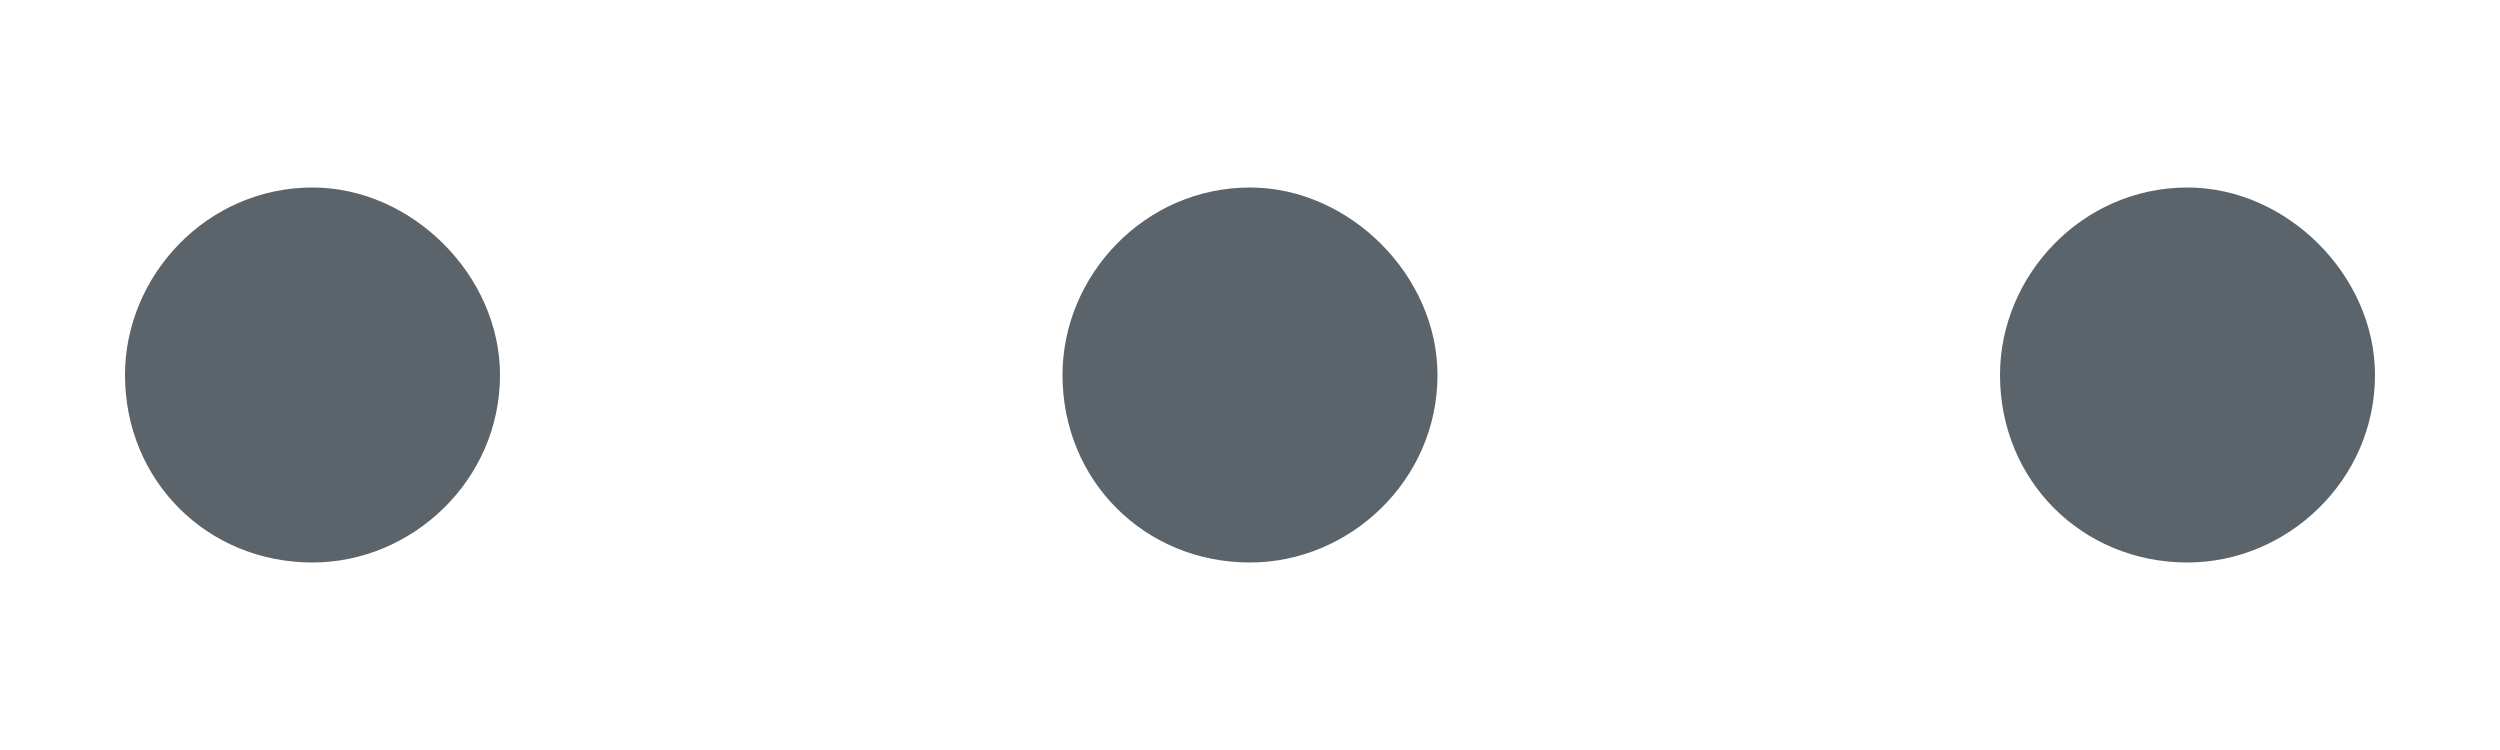
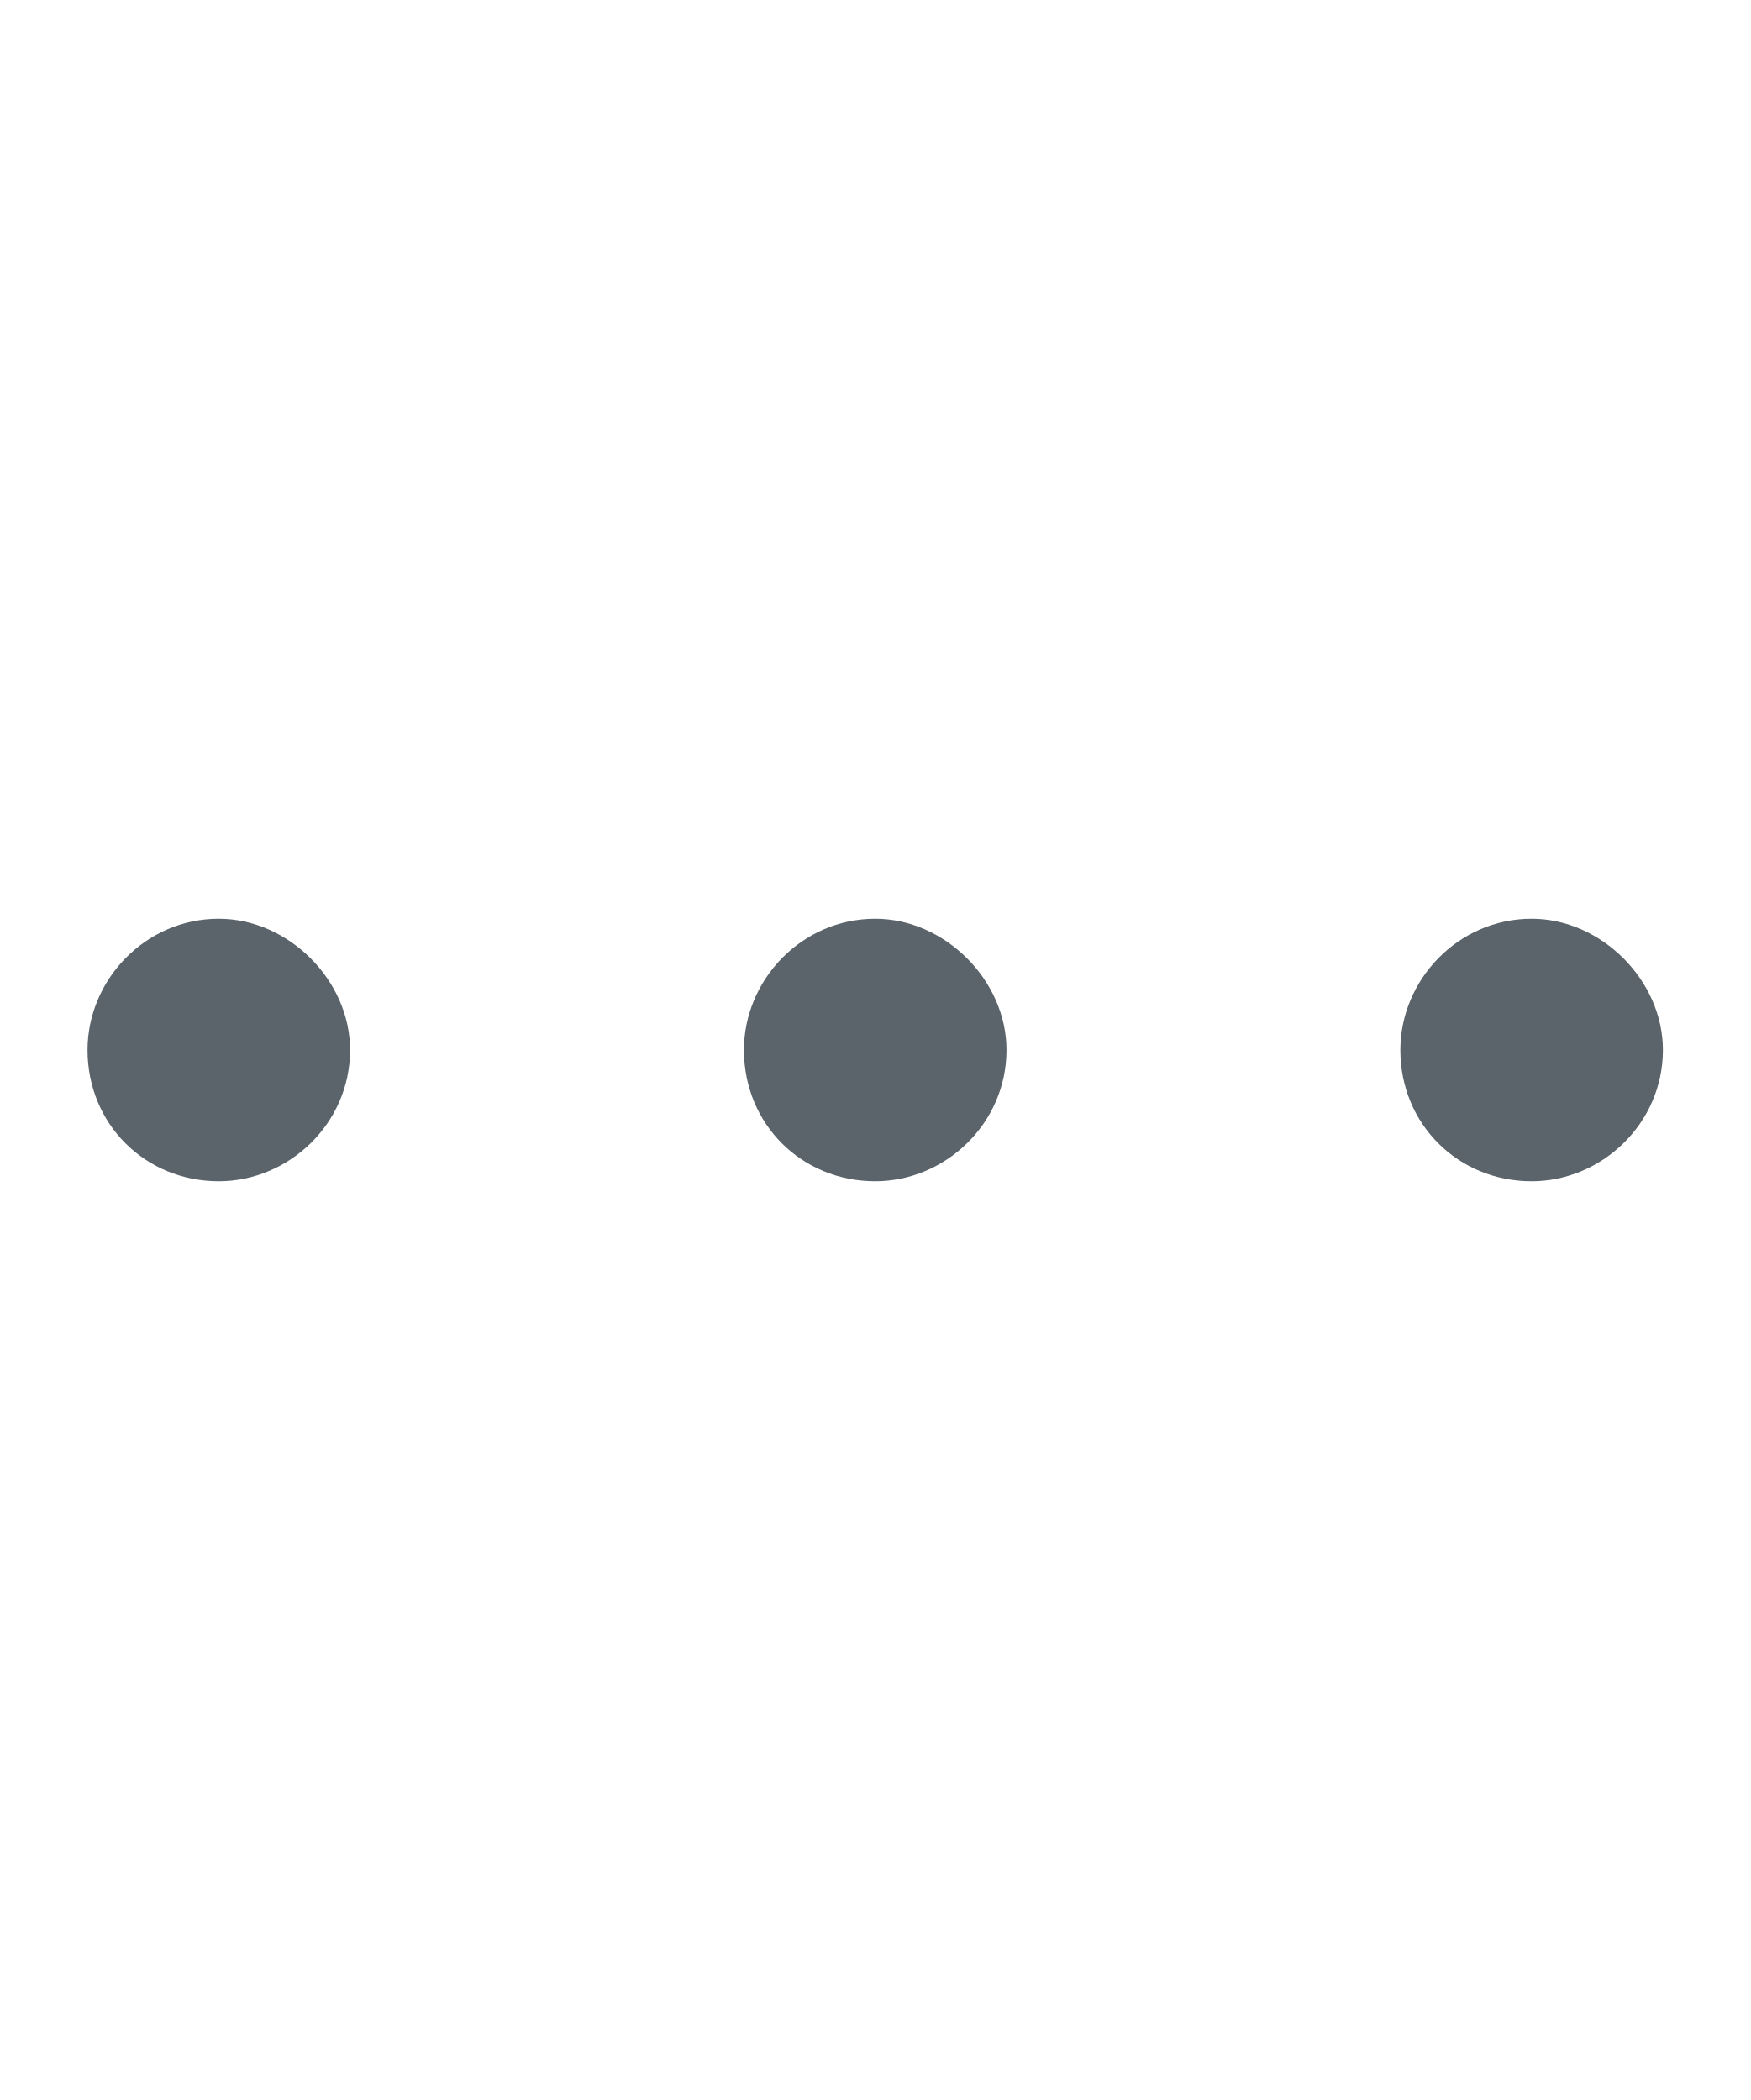
- <svg xmlns="http://www.w3.org/2000/svg" width="10" height="3" viewBox="0 0 10 3" fill="none">
+ <svg xmlns="http://www.w3.org/2000/svg" width="10" height="12" viewBox="0 0 10 3" fill="none">
  <path d="M8 1.5C8 1.102 8.328 0.75 8.75 0.75C9.148 0.75 9.5 1.102 9.5 1.5C9.5 1.922 9.148 2.25 8.75 2.25C8.328 2.25 8 1.922 8 1.5ZM4.25 1.5C4.25 1.102 4.578 0.75 5 0.75C5.398 0.75 5.75 1.102 5.75 1.5C5.75 1.922 5.398 2.25 5 2.25C4.578 2.25 4.25 1.922 4.25 1.5ZM2 1.5C2 1.922 1.648 2.25 1.25 2.25C0.828 2.25 0.5 1.922 0.5 1.5C0.5 1.102 0.828 0.75 1.25 0.75C1.648 0.75 2 1.102 2 1.5Z" fill="#5B646B" />
</svg>
